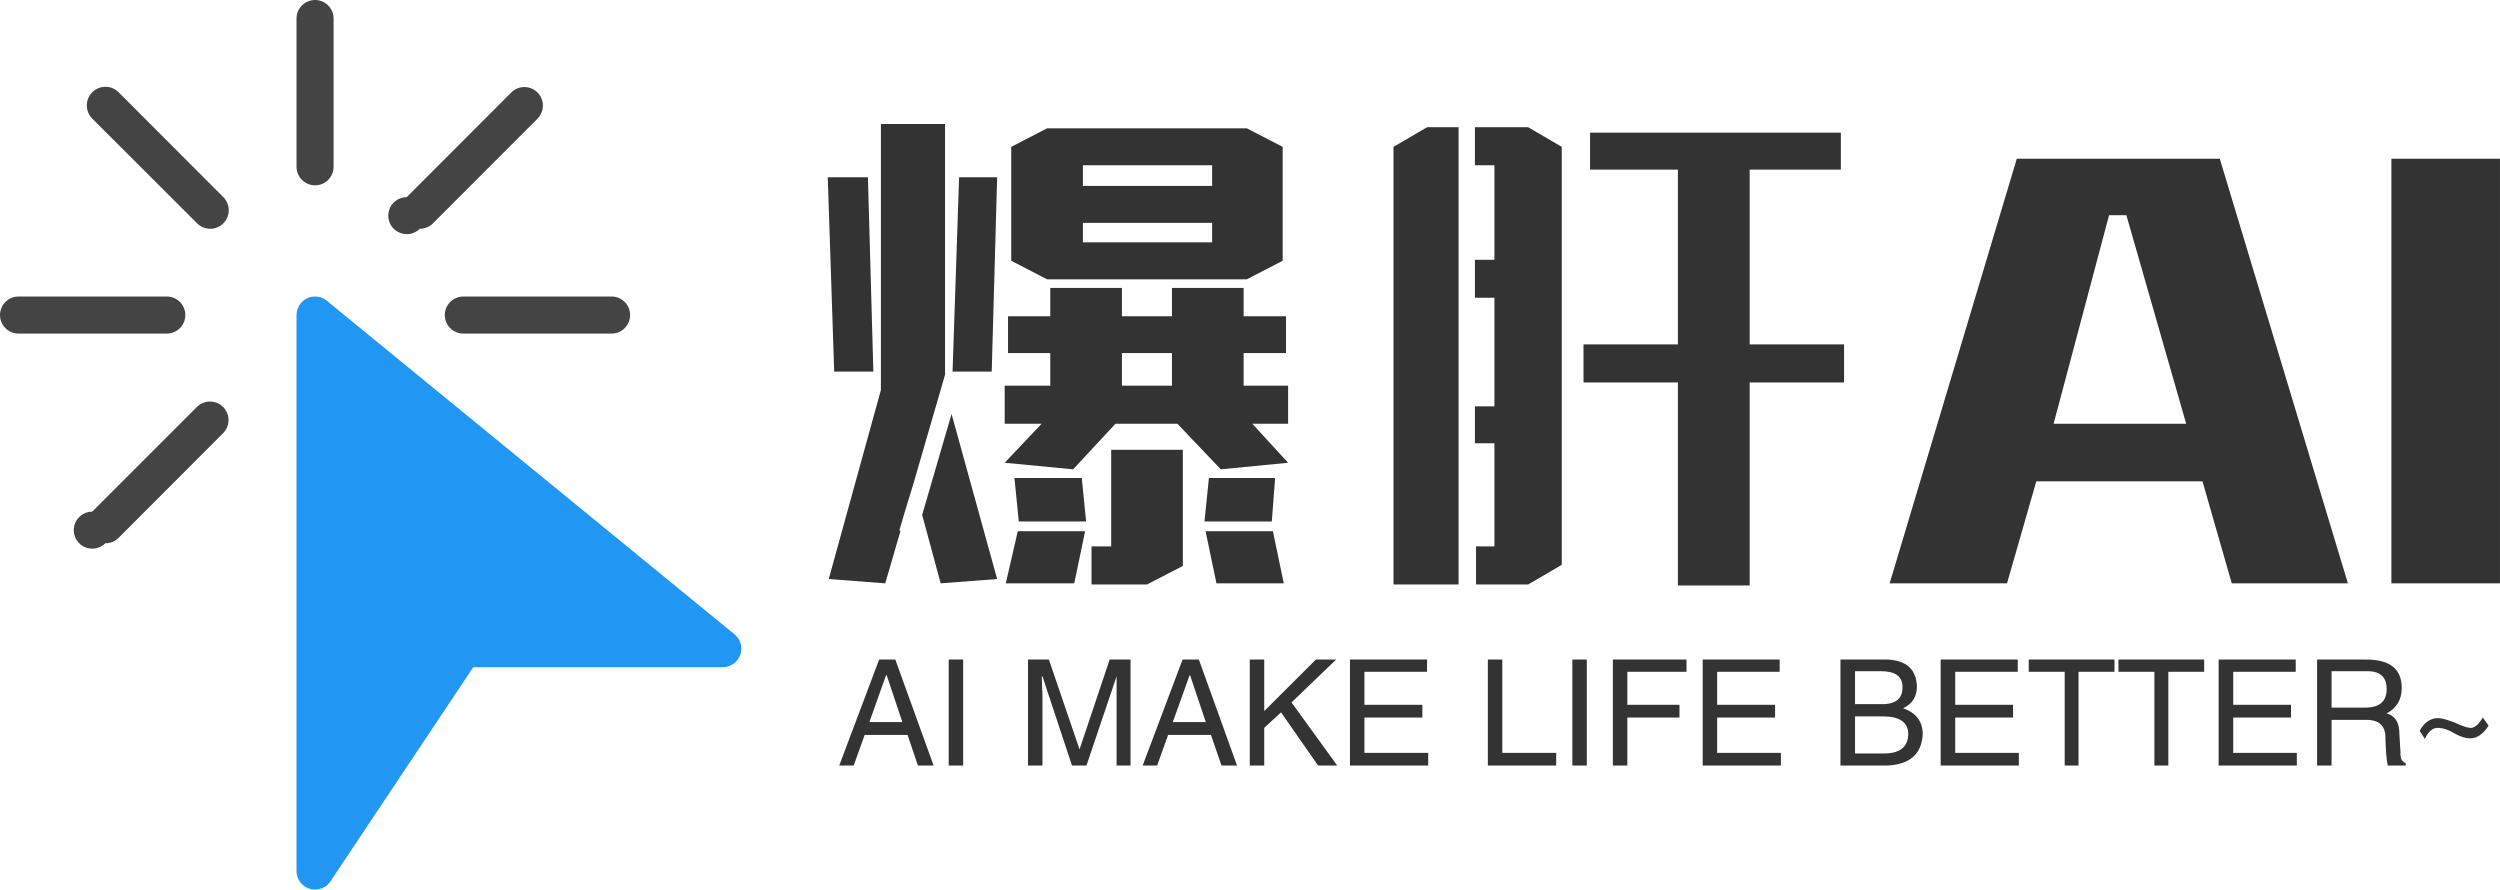
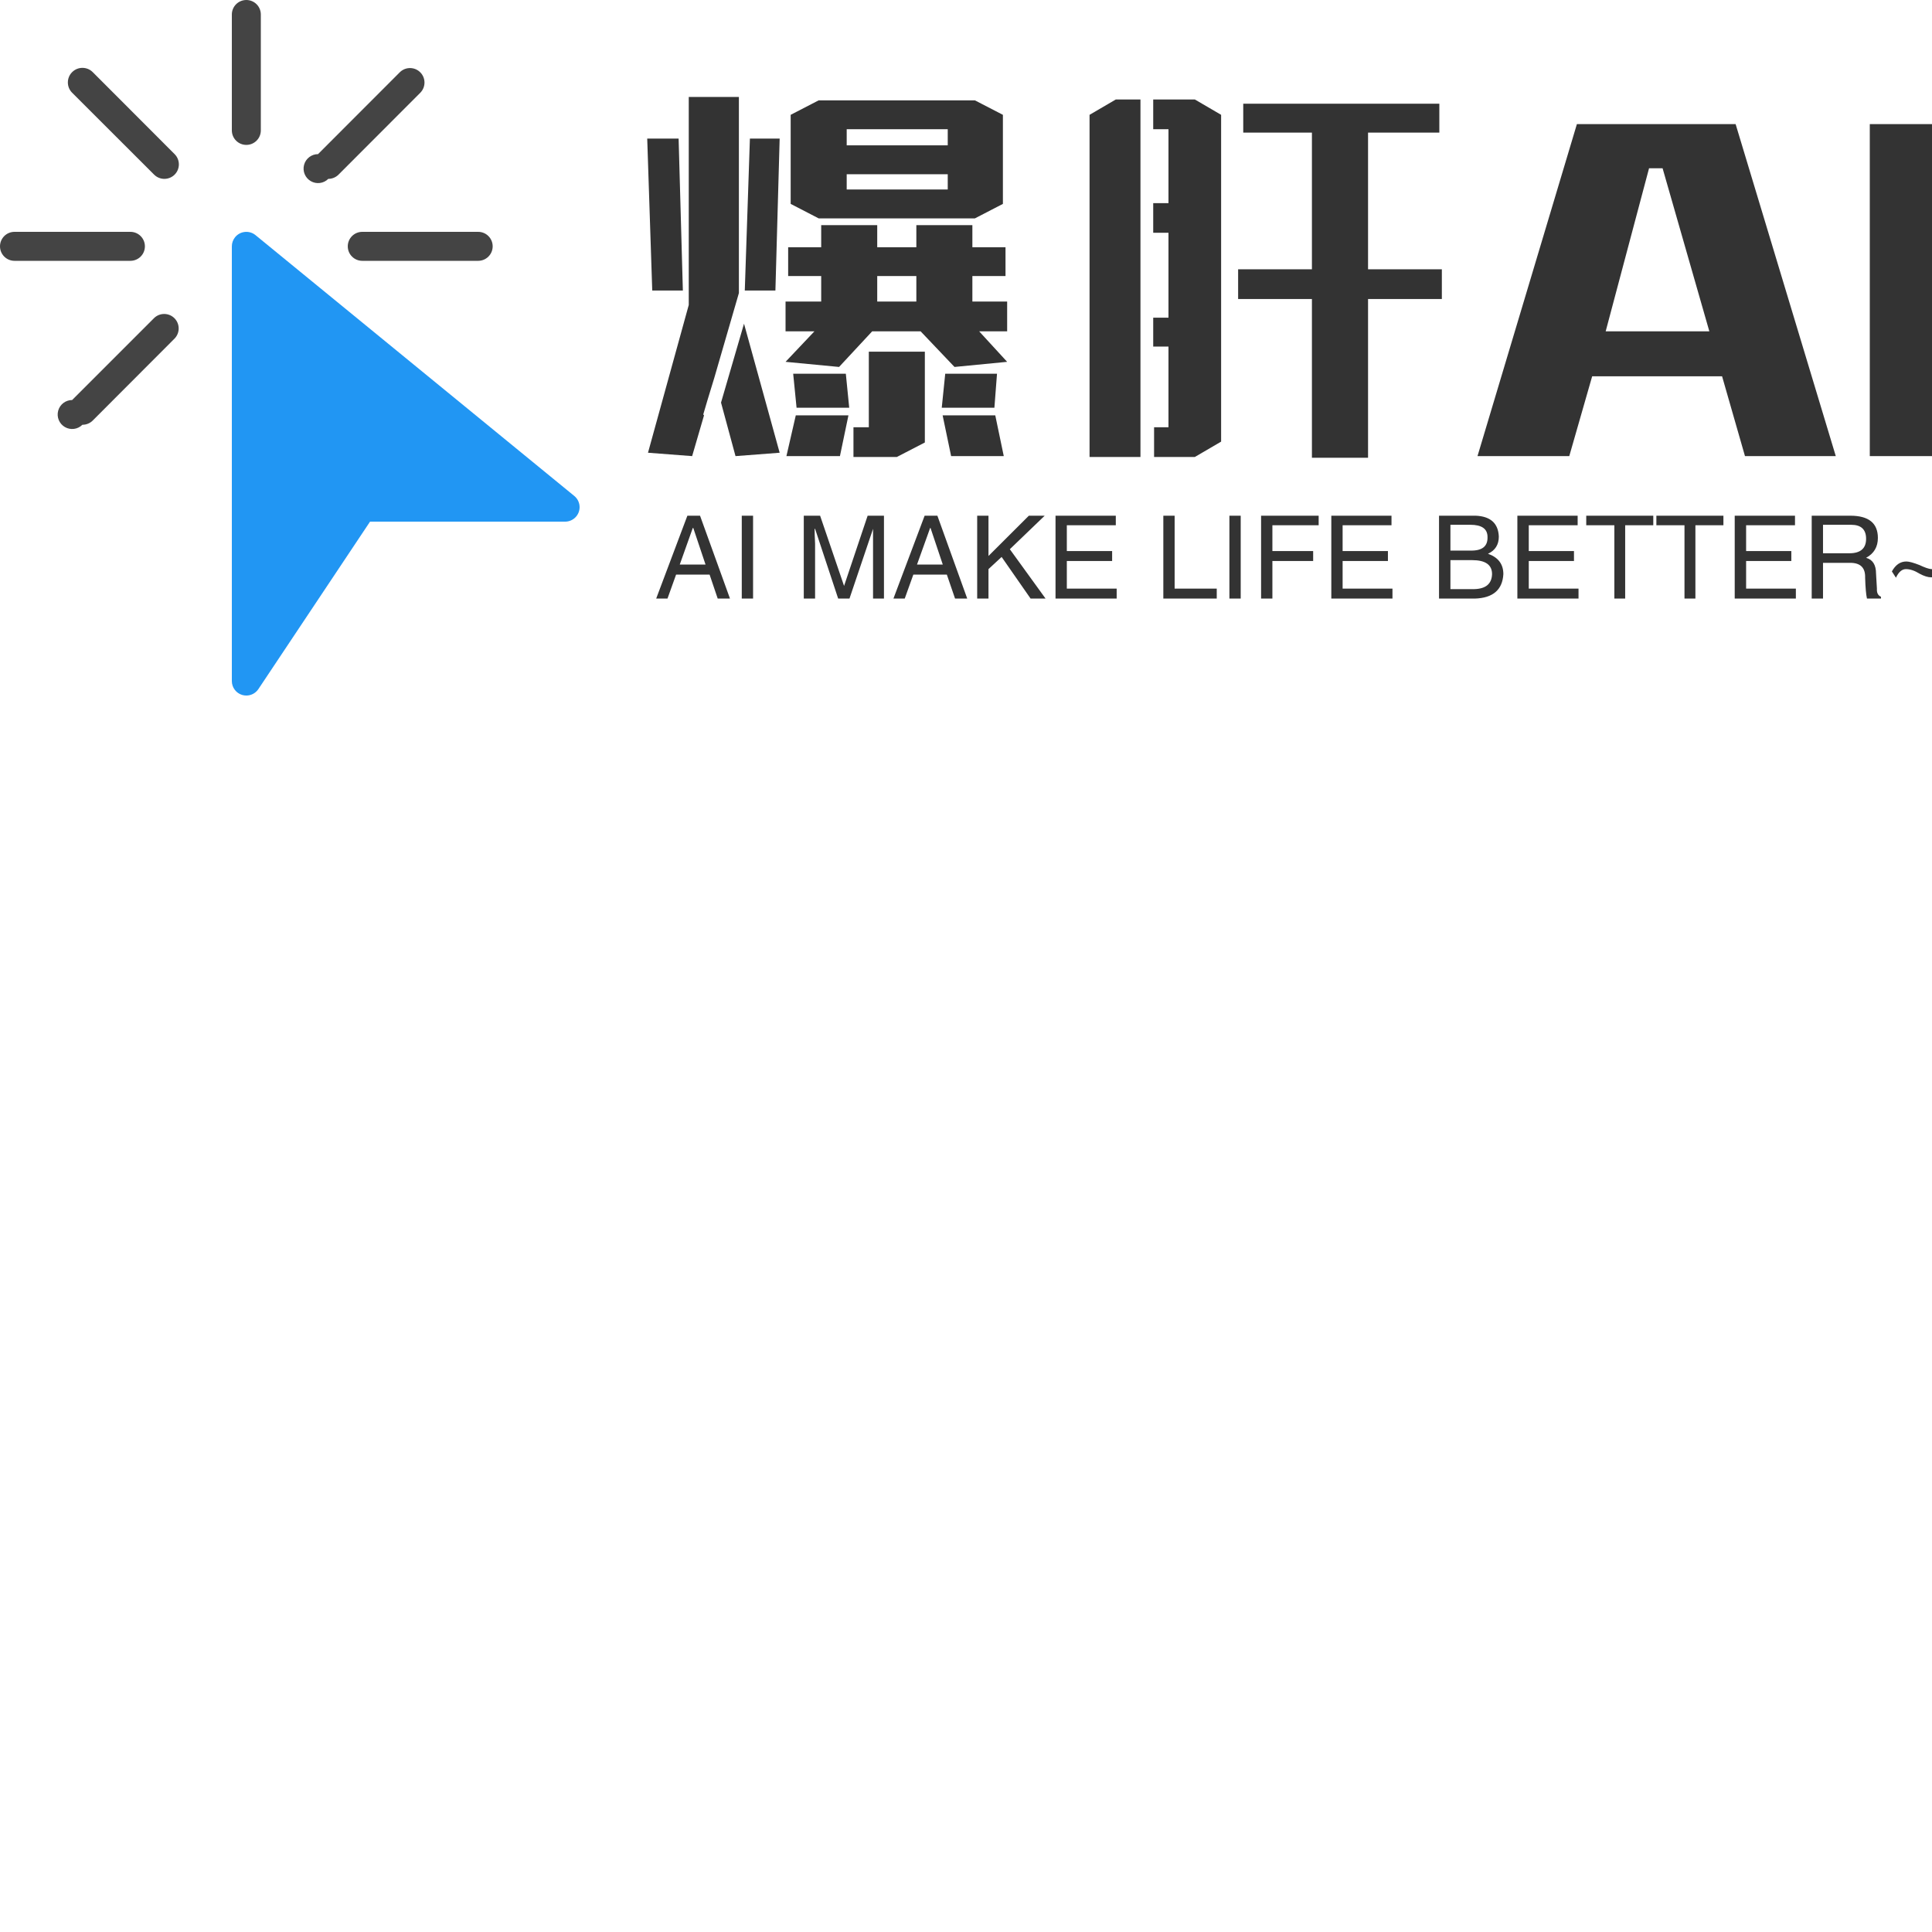
- <svg xmlns="http://www.w3.org/2000/svg" data-v-0dd9719b="" version="1.0" preserveAspectRatio="xMidYMid meet" color-interpolation-filters="sRGB" style="margin: auto;">
+ <svg xmlns="http://www.w3.org/2000/svg" data-v-0dd9719b="" viewBox="0,0,200,200" version="1.0" preserveAspectRatio="xMidYMid meet" color-interpolation-filters="sRGB" style="margin: auto;">
  <g data-v-0dd9719b="" fill="#333" class="icon-text-wrapper icon-svg-group iconsvg">
    <g class="iconsvg-imagesvg" transform="translate(0,0)">
      <g>
        <rect fill="#333" fill-opacity="0" stroke-width="2" x="0" y="0" width="60" height="72.002" class="image-rect" />
        <svg x="0" y="0" width="60" height="72.002" filtersec="colorsb1363293725" class="image-svg-svg primary" style="overflow: visible;">
          <svg viewBox="42.673 0 426.654 512">
            <path d="M465.414 365.077l-234.667-192c-4.565-3.723-11.285-3.04-15.008 1.525a10.666 10.666 0 0 0-2.4 6.731v320a10.667 10.667 0 0 0 7.573 10.219c1.003.302 2.046.453 3.093.448a10.668 10.668 0 0 0 8.875-4.757L315.057 384h143.616c5.891-.007 10.661-4.788 10.654-10.679a10.669 10.669 0 0 0-3.913-8.244z" fill="#2196f3" />
            <path d="M224.006 106.667c-5.891 0-10.667-4.776-10.667-10.667V10.667C213.34 4.776 218.115 0 224.006 0s10.667 4.776 10.667 10.667V96c0 5.891-4.776 10.667-10.667 10.667zM138.673 192H53.34c-5.891 0-10.667-4.776-10.667-10.667s4.776-10.667 10.667-10.667h85.333c5.891 0 10.667 4.776 10.667 10.667S144.564 192 138.673 192zm256 0H309.34c-5.891 0-10.667-4.776-10.667-10.667s4.776-10.667 10.667-10.667h85.333c5.891 0 10.667 4.776 10.667 10.667S400.564 192 394.673 192zm-230.997-60.331a10.663 10.663 0 0 1-7.552-3.115L95.772 68.267c-4.189-4.189-4.189-10.979 0-15.168s10.979-4.189 15.168 0l60.267 60.352c4.171 4.16 4.179 10.914.019 15.085a10.667 10.667 0 0 1-7.571 3.134h.021zm-60.352 181.014a10.667 10.667 0 1 1-7.552-18.219l60.352-60.352c4.237-4.092 10.99-3.975 15.083.262 3.992 4.134 3.992 10.687 0 14.82l-60.267 60.373a10.665 10.665 0 0 1-7.616 3.116zm181.013-181.014a10.667 10.667 0 1 1-7.552-18.219l60.288-60.352c4.237-4.093 10.99-3.975 15.083.262 3.992 4.134 3.992 10.687 0 14.82l-60.267 60.352a10.661 10.661 0 0 1-7.552 3.137z" fill="#444" />
          </svg>
        </svg>
      </g>
    </g>
    <g transform="translate(67,10.03694)">
      <g data-gra="path-name" fill-rule="" class="tp-name iconsvg-namesvg" transform="translate(0,0)">
        <g transform="scale(1)">
          <g>
            <path d="M38.41-15.47L38.41-18.11 41.84-18.11 41.84-21.09 38.41-21.09 38.41-23.38 32.61-23.38 32.61-21.09 29.44-21.09 29.44-18.11 32.61-18.11 32.61-15.47 28.56-15.47 28.56-18.11 29.88-18.11 29.88-21.09 28.56-21.09 28.56-23.38 22.76-23.38 22.76-21.09 19.34-21.09 19.34-18.11 22.76-18.11 22.76-15.47 19.07-15.47 19.07-12.39 22.06-12.39 19.07-9.23 24.61-8.7 28.04-12.39 33.05-12.39 36.56-8.7 42.01-9.23 39.11-12.39 42.01-12.39 42.01-15.47 38.41-15.47ZM25.4-33.31L25.4-33.31 25.4-36.3 22.5-36.3 19.6-34.8 19.6-25.58 22.5-24.08 36.21-24.08 36.21-27.07 25.4-27.07 25.4-28.65 35.86-28.65 35.86-27.07 35.86-27.07 35.86-24.08 38.67-24.08 41.57-25.58 41.57-34.8 38.67-36.3 25.05-36.3 25.05-33.31 35.86-33.31 35.86-31.64 25.4-31.64 25.4-33.31ZM8-32.34L4.75-32.34 5.27-16.61 8.44-16.61 8-32.34ZM35.24-4.48L40.69-4.48 40.96-8 35.6-8 35.24-4.48ZM36.21 0.53L41.66 0.53 40.78-3.69 35.33-3.69 36.21 0.53ZM14.85-16.61L18.02-16.61 18.46-32.34 15.38-32.34 14.85-16.61ZM18.46 0.18L14.77-13.18 12.39-5.01 13.89 0.53 18.46 0.18ZM9.05-36.65L9.05-15.12 4.83 0.18 9.4 0.53 10.63-3.69 10.55-3.78 10.99-5.27 11.69-7.56 11.69-7.56 14.24-16.35 14.24-16.26 14.24-36.65 9.05-36.65ZM19.16 0.53L24.7 0.53 25.58-3.69 20.13-3.69 19.16 0.53ZM20.21-4.48L25.66-4.48 25.31-8 19.86-8 20.21-4.48ZM33.49-0.88L33.49-10.28 27.69-10.28 27.69-2.46 26.1-2.46 26.1 0.62 30.59 0.62 33.49-0.88ZM79.37-32.96L86.75-32.96 86.75-35.95 66.45-35.95 66.45-32.96 73.56-32.96 73.56-18.81 65.92-18.81 65.92-15.73 73.56-15.73 73.56 0.7 79.37 0.7 79.37-15.73 87.01-15.73 87.01-18.81 79.37-18.81 79.37-32.96ZM64.16-0.97L64.16-34.8 61.44-36.39 57.13-36.39 57.13-33.31 58.71-33.31 58.71-25.66 57.13-25.66 57.13-22.59 58.71-22.59 58.71-13.8 57.13-13.8 57.13-10.81 58.71-10.81 58.71-2.46 57.22-2.46 57.22 0.62 61.44 0.62 64.16-0.97ZM50.54-34.8L50.54 0.62 55.81 0.62 55.81-36.39 53.26-36.39 50.54-34.8ZM127.79 0.53L118.39 0.53 116.02-7.73 102.57-7.73 100.2 0.53 90.7 0.53 100.99-33.84 117.42-33.84 127.79 0.53ZM114.7-12.39L109.86-29.27 108.46-29.27 103.97-12.39 114.7-12.39ZM140.1 0.53L131.31 0.53 131.31-33.84 140.1-33.84 140.1 0.53Z" transform="translate(-4.75, 36.65)" />
          </g>
        </g>
      </g>
      <g data-gra="path-slogan" fill-rule="" class="tp-slogan iconsvg-slogansvg" fill="#333" transform="translate(0.9250031,43.35)">
        <g transform="scale(1, 1)">
          <g transform="scale(1)">
            <path d="M6.56 0L5.72-2.48L2.25-2.48L1.36 0L0.19 0L3.42-8.58L4.73-8.58L7.83 0L6.56 0ZM3.98-7.31L2.63-3.52L5.30-3.52L4.03-7.31L3.98-7.31ZM9.05-8.58L10.22-8.58L10.22 0L9.05 0L9.05-8.58ZM23.77-8.58L23.77 0L22.64 0L22.64-5.06Q22.64-5.77 22.64-7.22L22.64-7.22L20.20 0L19.03 0L16.64-7.22L16.59-7.22Q16.59-6.70 16.64-5.67L16.64-5.67Q16.64-5.16 16.64-5.06L16.64-5.06L16.64 0L15.47 0L15.47-8.58L17.16-8.58L19.64-1.31L22.08-8.58L23.77-8.58ZM31.13 0L30.28-2.48L26.81-2.48L25.92 0L24.75 0L27.98-8.58L29.30-8.58L32.39 0L31.13 0ZM28.55-7.31L27.19-3.52L29.86-3.52L28.59-7.31L28.55-7.31ZM35.95-4.31L34.59-3.05L34.59 0L33.42 0L33.42-8.58L34.59-8.58L34.59-4.41L38.77-8.58L40.41-8.58L36.80-5.11L40.50 0L38.95 0L35.95-4.31ZM42.70-1.03L47.86-1.03L47.86 0L41.53 0L41.53-8.58L47.77-8.58L47.77-7.59L42.70-7.59L42.70-4.92L47.39-4.92L47.39-3.89L42.70-3.89L42.70-1.03ZM52.69-8.58L53.86-8.58L53.86-1.03L58.22-1.03L58.22 0L52.69 0L52.69-8.58ZM59.53-8.58L60.70-8.58L60.70 0L59.53 0L59.53-8.58ZM68.20-3.89L63.98-3.89L63.98 0L62.81 0L62.81-8.58L68.77-8.58L68.77-7.59L63.98-7.59L63.98-4.92L68.20-4.92L68.20-3.89ZM71.25-1.03L76.41-1.03L76.41 0L70.08 0L70.08-8.58L76.31-8.58L76.31-7.59L71.25-7.59L71.25-4.92L75.94-4.92L75.94-3.89L71.25-3.89L71.25-1.03ZM84.47-7.64L82.41-7.64L82.41-4.97L84.47-4.97Q86.30-4.92 86.25-6.38L86.25-6.38Q86.25-7.64 84.47-7.64L84.47-7.64ZM84.94 0L81.23 0L81.23-8.58L85.03-8.58Q87.33-8.48 87.42-6.42L87.42-6.42Q87.42-5.16 86.30-4.64L86.30-4.64Q87.89-4.08 87.89-2.53L87.89-2.53Q87.75-0.09 84.94 0L84.94 0ZM84.66-3.98L82.41-3.98L82.41-0.98L84.89-0.98Q86.67-1.03 86.72-2.53L86.72-2.53Q86.72-3.98 84.66-3.98L84.66-3.98ZM90.52-1.03L95.67-1.03L95.67 0L89.34 0L89.34-8.58L95.58-8.58L95.58-7.59L90.52-7.59L90.52-4.92L95.20-4.92L95.20-3.89L90.52-3.89L90.52-1.03ZM99.38-7.59L96.47-7.59L96.47-8.58L103.41-8.58L103.41-7.59L100.50-7.59L100.50 0L99.38 0L99.38-7.59ZM106.64-7.59L103.73-7.59L103.73-8.58L110.67-8.58L110.67-7.59L107.77-7.59L107.77 0L106.64 0L106.64-7.59ZM113.02-1.03L118.17-1.03L118.17 0L111.84 0L111.84-8.58L118.08-8.58L118.08-7.59L113.02-7.59L113.02-4.92L117.70-4.92L117.70-3.89L113.02-3.89L113.02-1.03ZM123.80-3.70L120.98-3.70L120.98 0L119.81 0L119.81-8.58L123.80-8.58Q126.66-8.58 126.66-6.28L126.66-6.28Q126.66-4.88 125.44-4.22L125.44-4.22Q126.47-3.94 126.47-2.58L126.47-2.58L126.56-1.03Q126.52-0.38 126.98-0.19L126.98-0.19L126.98 0L125.53 0Q125.39-0.61 125.34-2.16L125.34-2.16Q125.39-3.70 123.80-3.70L123.80-3.70ZM123.89-7.64L120.98-7.64L120.98-4.69L123.70-4.69Q125.44-4.69 125.44-6.19L125.44-6.19Q125.44-7.64 123.89-7.64L123.89-7.64ZM133.22-3.89L133.22-3.89L133.69-3.23Q133.03-2.20 132.19-2.20L132.19-2.20Q131.67-2.20 130.97-2.58L130.97-2.58Q130.22-3.05 129.56-3.05L129.56-3.05Q128.95-3.05 128.53-2.16L128.53-2.16L128.11-2.81Q128.67-3.84 129.61-3.84L129.61-3.84Q130.03-3.84 130.97-3.47L130.97-3.47Q131.77-3.09 132.19-3.05L132.19-3.05Q132.70-3 133.22-3.89Z" transform="translate(-0.1875, 8.578125)" />
          </g>
        </g>
      </g>
    </g>
  </g>
  <defs v-gra="od" />
</svg>
